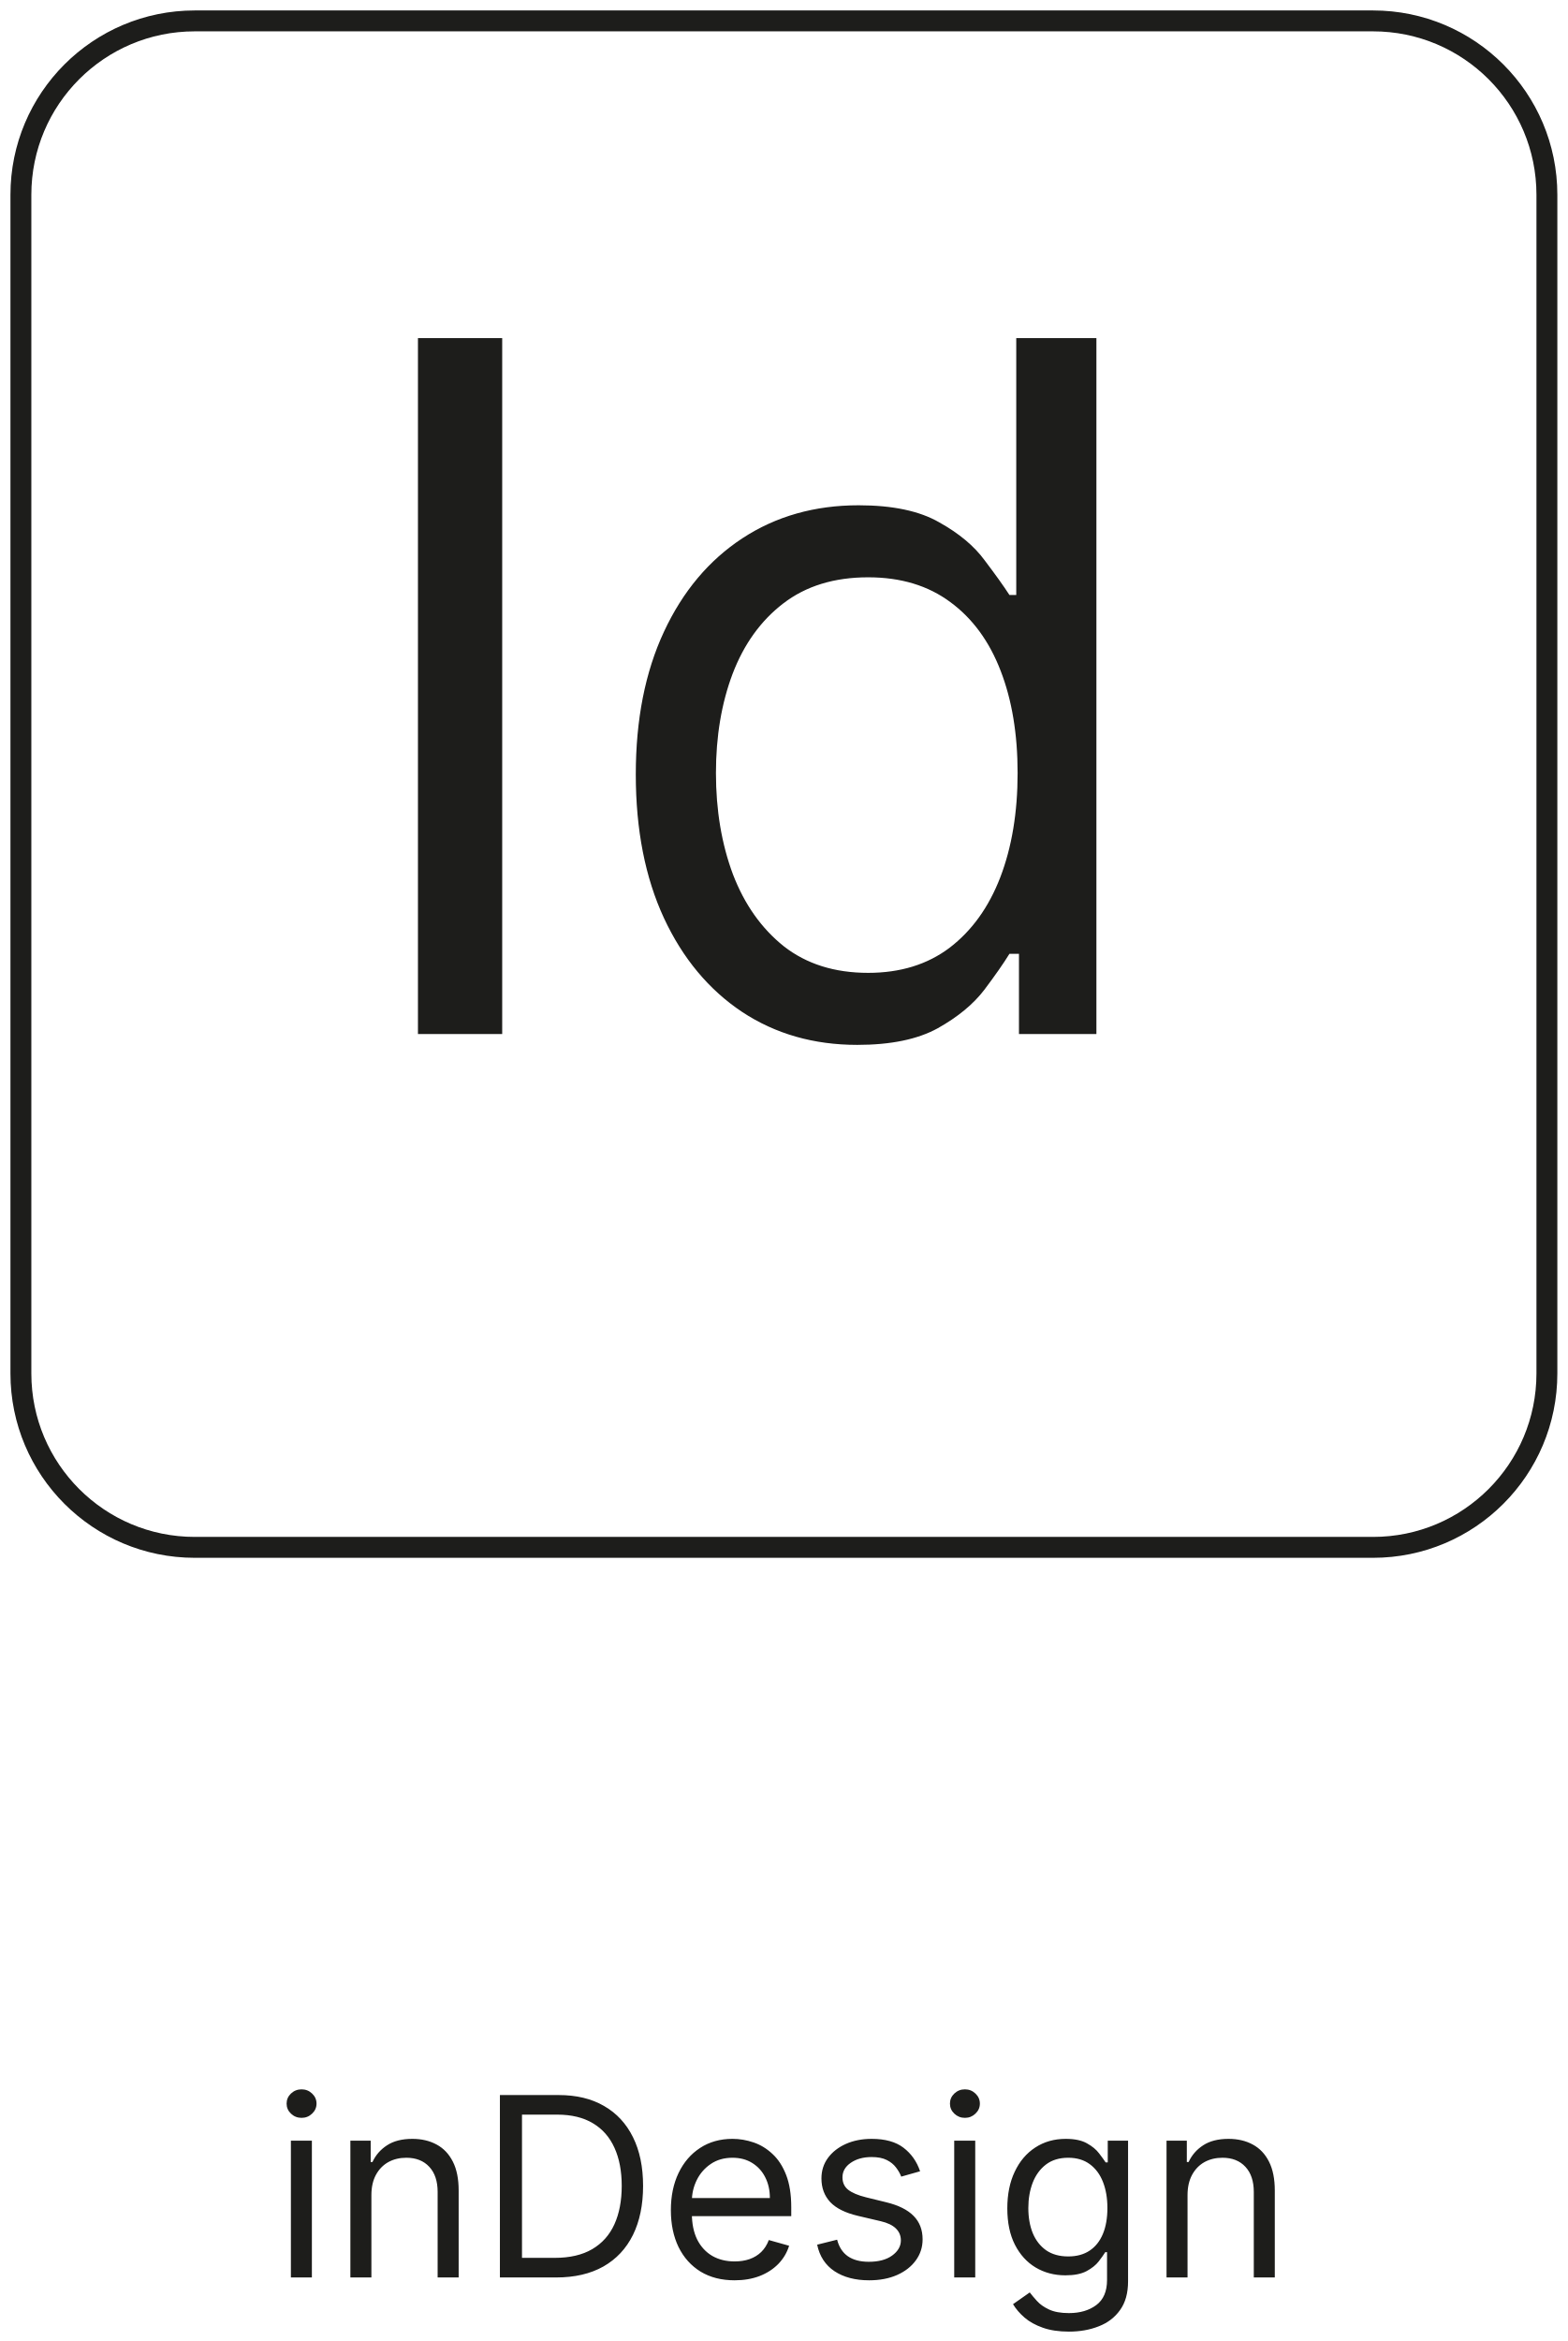
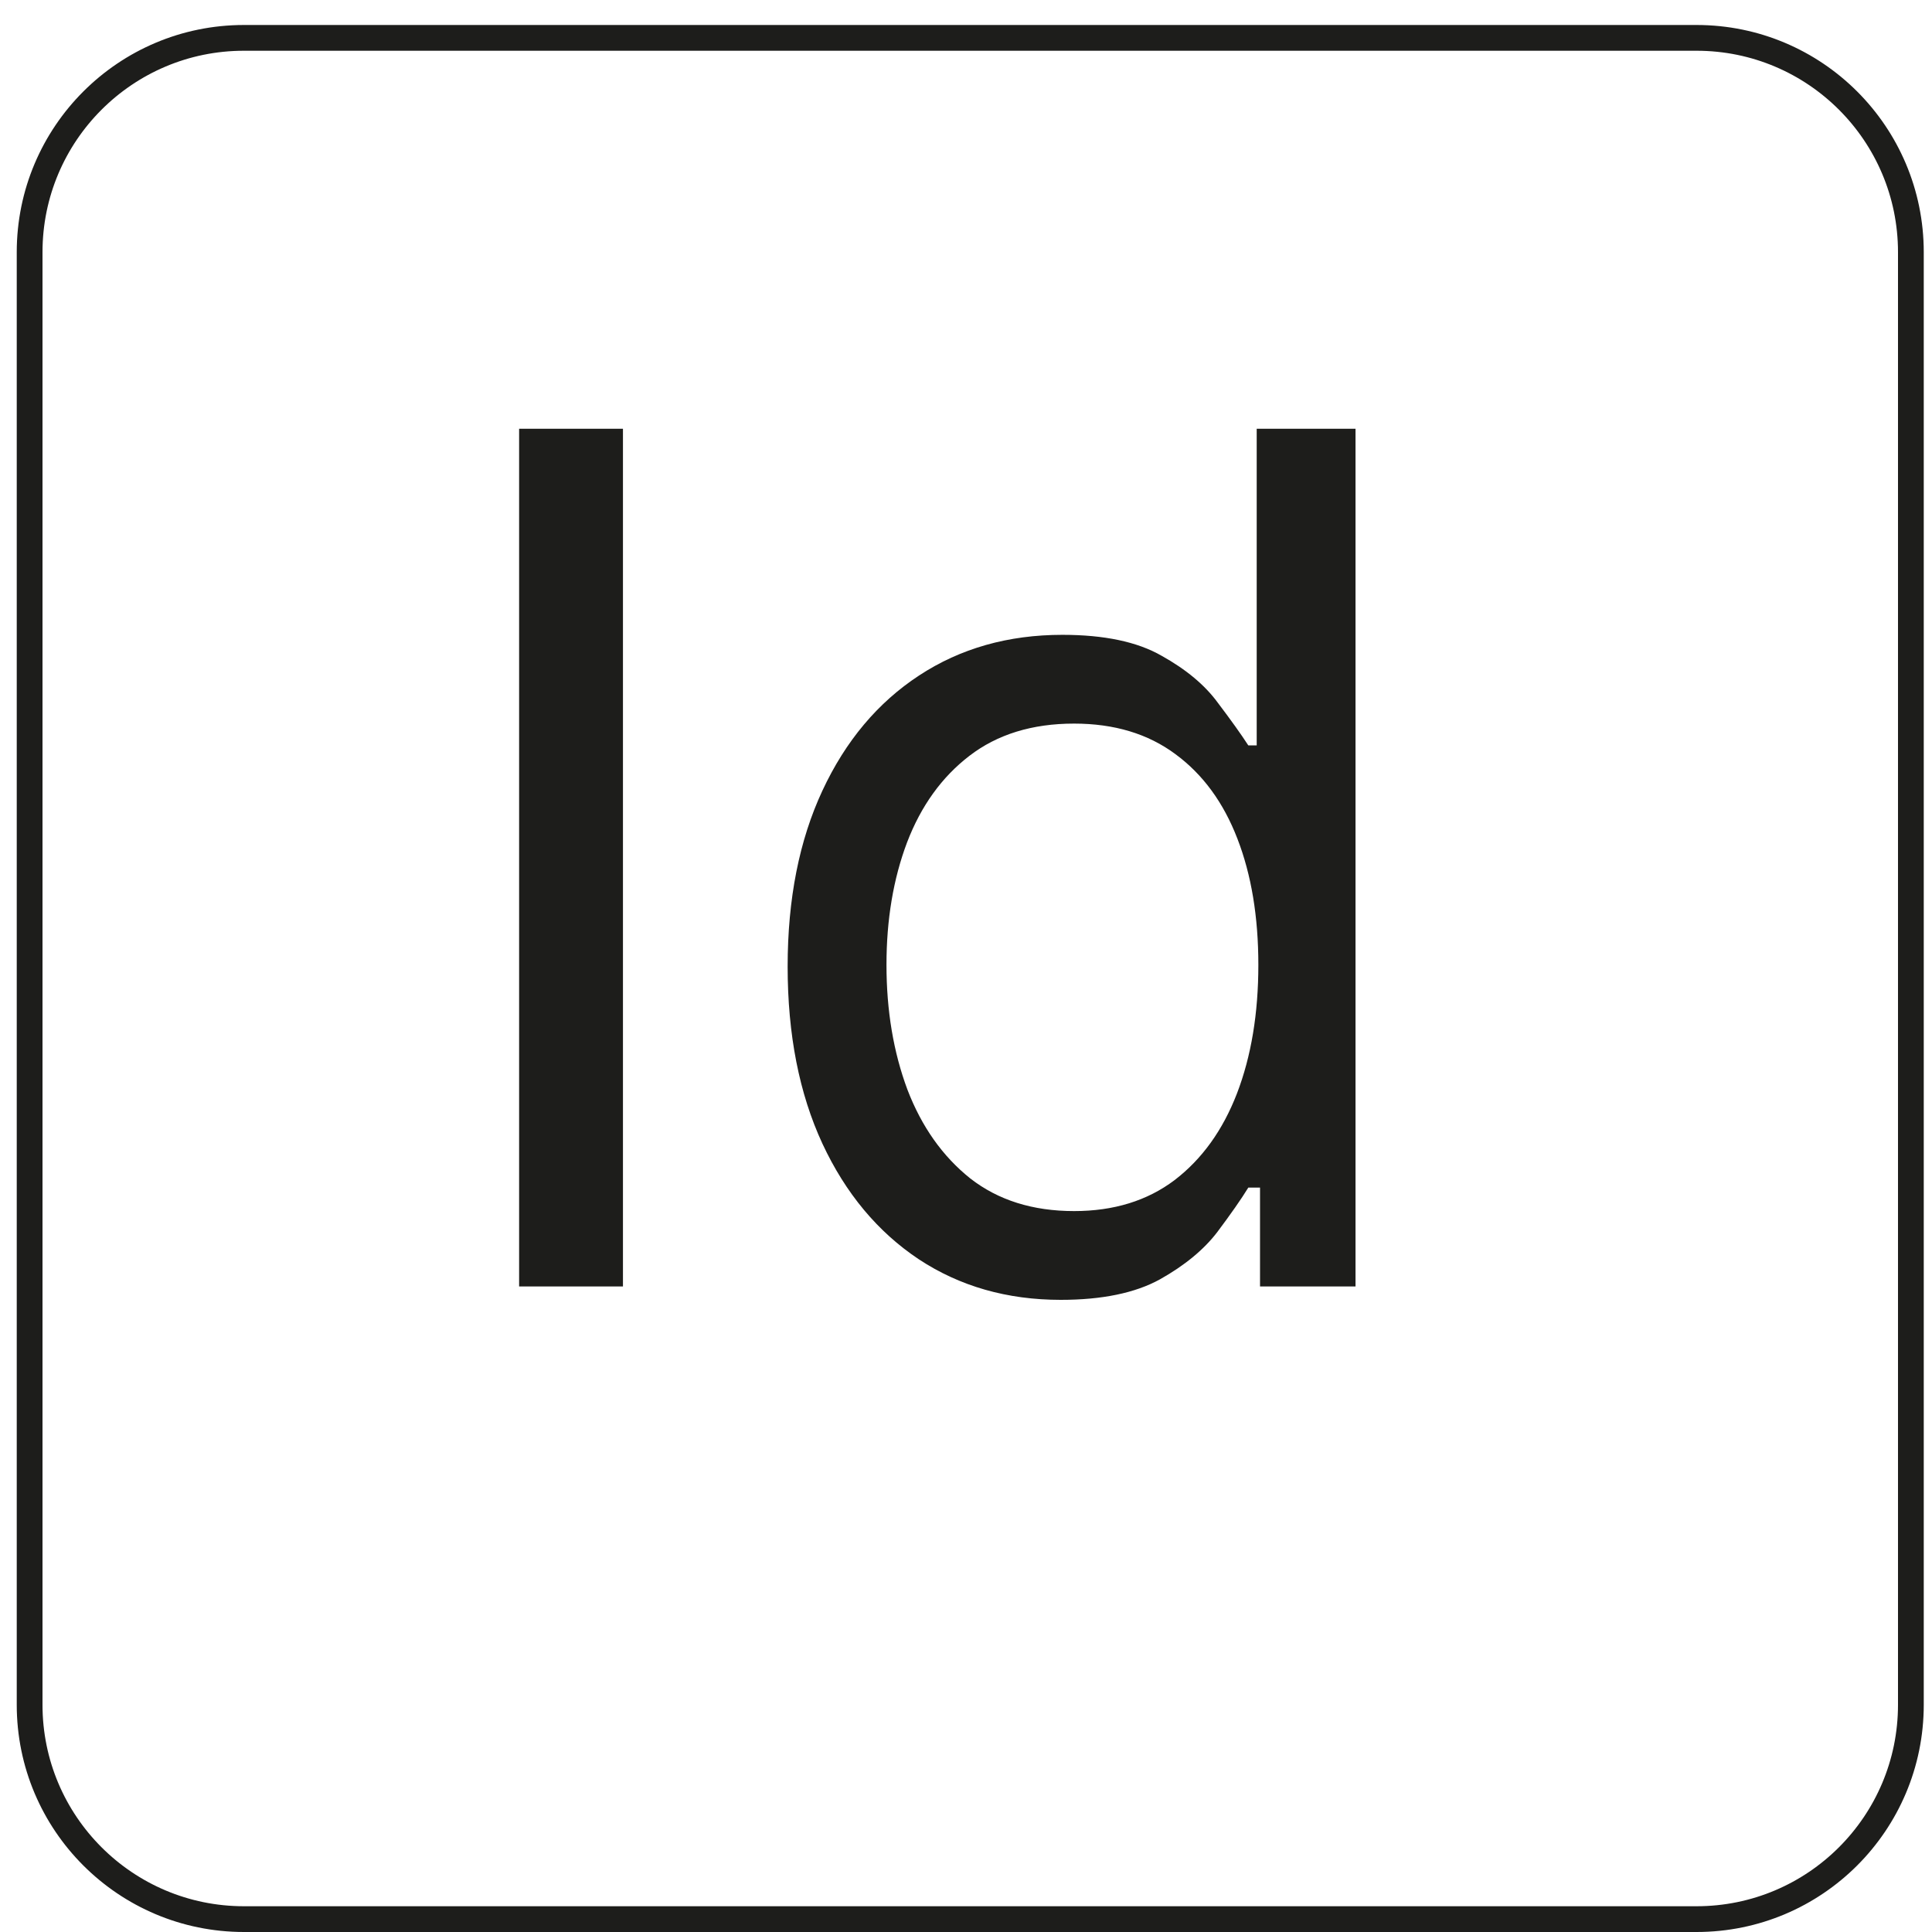
- <svg xmlns="http://www.w3.org/2000/svg" width="75" height="112" viewBox="0 0 75 112" fill="none">
-   <path d="M65.71 1H9.32C4.725 1 1 4.725 1 9.32V65.71C1 70.305 4.725 74.03 9.32 74.03H65.71C70.305 74.03 74.03 70.305 74.03 65.71V9.32C74.03 4.725 70.305 1 65.71 1Z" stroke="#1D1D1B" stroke-miterlimit="10" />
-   <path d="M24.034 16.175V49.47H20.002V16.175H24.034ZM41.026 49.99C38.945 49.99 37.108 49.465 35.515 48.413C33.922 47.351 32.675 45.855 31.776 43.926C30.876 41.986 30.427 39.694 30.427 37.05C30.427 34.427 30.876 32.151 31.776 30.222C32.675 28.292 33.927 26.802 35.531 25.751C37.135 24.7 38.989 24.174 41.091 24.174C42.717 24.174 44.001 24.445 44.944 24.987C45.898 25.518 46.624 26.125 47.123 26.808C47.632 27.48 48.028 28.032 48.309 28.466H48.635V16.175H52.471V49.47H48.765V45.633H48.309C48.028 46.089 47.627 46.663 47.106 47.356C46.586 48.039 45.844 48.652 44.879 49.194C43.915 49.725 42.63 49.99 41.026 49.99ZM41.547 46.544C43.086 46.544 44.386 46.143 45.448 45.341C46.51 44.528 47.318 43.406 47.87 41.975C48.423 40.534 48.7 38.87 48.7 36.984C48.7 35.12 48.429 33.489 47.887 32.091C47.345 30.682 46.543 29.587 45.481 28.807C44.419 28.016 43.107 27.62 41.547 27.62C39.921 27.62 38.566 28.038 37.482 28.872C36.409 29.696 35.602 30.818 35.06 32.237C34.529 33.646 34.263 35.229 34.263 36.984C34.263 38.762 34.534 40.377 35.076 41.829C35.629 43.271 36.442 44.419 37.515 45.276C38.599 46.121 39.942 46.544 41.547 46.544Z" fill="#1D1D1B" />
-   <path d="M13.921 108.96V102.415H14.926V108.96H13.921ZM14.432 101.324C14.236 101.324 14.067 101.257 13.925 101.123C13.786 100.99 13.716 100.829 13.716 100.642C13.716 100.454 13.786 100.294 13.925 100.16C14.067 100.027 14.236 99.96 14.432 99.96C14.628 99.96 14.796 100.027 14.935 100.16C15.077 100.294 15.148 100.454 15.148 100.642C15.148 100.829 15.077 100.99 14.935 101.123C14.796 101.257 14.628 101.324 14.432 101.324ZM17.774 105.022V108.96H16.768V102.415H17.74V103.437H17.825C17.978 103.105 18.211 102.838 18.524 102.636C18.836 102.432 19.24 102.329 19.734 102.329C20.177 102.329 20.565 102.42 20.897 102.602C21.23 102.781 21.488 103.054 21.673 103.42C21.858 103.784 21.95 104.244 21.95 104.801V108.96H20.944V104.869C20.944 104.355 20.811 103.954 20.544 103.667C20.277 103.378 19.91 103.233 19.444 103.233C19.123 103.233 18.836 103.302 18.584 103.441C18.334 103.581 18.136 103.784 17.991 104.051C17.846 104.318 17.774 104.642 17.774 105.022ZM26.617 108.96H23.924V100.233H26.736C27.583 100.233 28.308 100.407 28.91 100.757C29.512 101.103 29.974 101.602 30.295 102.253C30.616 102.9 30.776 103.676 30.776 104.579C30.776 105.488 30.614 106.271 30.291 106.927C29.967 107.581 29.495 108.084 28.876 108.436C28.256 108.785 27.504 108.96 26.617 108.96ZM24.981 108.022H26.549C27.271 108.022 27.869 107.883 28.343 107.605C28.817 107.326 29.171 106.93 29.404 106.416C29.637 105.902 29.754 105.29 29.754 104.579C29.754 103.875 29.639 103.268 29.408 102.76C29.178 102.248 28.834 101.856 28.377 101.584C27.92 101.308 27.35 101.17 26.668 101.17H24.981V108.022ZM35.157 109.096C34.526 109.096 33.982 108.957 33.525 108.679C33.07 108.397 32.719 108.005 32.472 107.503C32.228 106.997 32.106 106.409 32.106 105.738C32.106 105.068 32.228 104.477 32.472 103.966C32.719 103.451 33.063 103.051 33.504 102.764C33.947 102.474 34.464 102.329 35.055 102.329C35.396 102.329 35.732 102.386 36.065 102.5C36.397 102.613 36.7 102.798 36.972 103.054C37.245 103.307 37.462 103.642 37.624 104.059C37.786 104.477 37.867 104.991 37.867 105.602V106.028H32.822V105.159H36.844C36.844 104.79 36.771 104.46 36.623 104.17C36.478 103.88 36.271 103.652 36.001 103.484C35.734 103.316 35.418 103.233 35.055 103.233C34.654 103.233 34.307 103.332 34.015 103.531C33.725 103.727 33.502 103.983 33.346 104.298C33.19 104.613 33.111 104.951 33.111 105.312V105.892C33.111 106.386 33.197 106.805 33.367 107.149C33.541 107.49 33.781 107.75 34.087 107.929C34.394 108.105 34.751 108.193 35.157 108.193C35.421 108.193 35.66 108.156 35.873 108.082C36.089 108.005 36.275 107.892 36.431 107.741C36.587 107.588 36.708 107.397 36.793 107.17L37.765 107.443C37.663 107.772 37.491 108.062 37.249 108.312C37.008 108.559 36.709 108.753 36.354 108.892C35.999 109.028 35.6 109.096 35.157 109.096ZM44.033 103.88L43.13 104.136C43.073 103.986 42.989 103.839 42.879 103.697C42.771 103.552 42.623 103.433 42.435 103.339C42.248 103.245 42.008 103.199 41.715 103.199C41.315 103.199 40.981 103.291 40.714 103.476C40.45 103.657 40.318 103.889 40.318 104.17C40.318 104.42 40.408 104.618 40.59 104.763C40.772 104.907 41.056 105.028 41.443 105.125L42.414 105.363C42.999 105.505 43.435 105.723 43.722 106.015C44.009 106.305 44.153 106.679 44.153 107.136C44.153 107.511 44.045 107.846 43.829 108.142C43.616 108.437 43.318 108.67 42.934 108.841C42.55 109.011 42.104 109.096 41.596 109.096C40.928 109.096 40.376 108.951 39.938 108.662C39.501 108.372 39.224 107.949 39.107 107.392L40.062 107.153C40.153 107.505 40.325 107.77 40.577 107.946C40.833 108.122 41.167 108.21 41.579 108.21C42.048 108.21 42.42 108.111 42.695 107.912C42.974 107.71 43.113 107.468 43.113 107.187C43.113 106.96 43.033 106.77 42.874 106.616C42.715 106.46 42.471 106.343 42.141 106.267L41.05 106.011C40.451 105.869 40.011 105.649 39.729 105.351C39.451 105.049 39.312 104.673 39.312 104.221C39.312 103.852 39.416 103.525 39.623 103.241C39.833 102.957 40.119 102.734 40.479 102.572C40.843 102.41 41.255 102.329 41.715 102.329C42.363 102.329 42.871 102.471 43.241 102.755C43.613 103.04 43.877 103.415 44.033 103.88ZM45.666 108.96V102.415H46.672V108.96H45.666ZM46.178 101.324C45.982 101.324 45.813 101.257 45.671 101.123C45.532 100.99 45.462 100.829 45.462 100.642C45.462 100.454 45.532 100.294 45.671 100.16C45.813 100.027 45.982 99.96 46.178 99.96C46.374 99.96 46.541 100.027 46.681 100.16C46.823 100.294 46.894 100.454 46.894 100.642C46.894 100.829 46.823 100.99 46.681 101.123C46.541 101.257 46.374 101.324 46.178 101.324ZM51.156 111.551C50.67 111.551 50.253 111.488 49.903 111.363C49.554 111.241 49.263 111.079 49.03 110.878C48.8 110.679 48.617 110.466 48.48 110.238L49.281 109.676C49.372 109.795 49.487 109.932 49.626 110.085C49.766 110.241 49.956 110.376 50.197 110.49C50.442 110.606 50.761 110.665 51.156 110.665C51.685 110.665 52.121 110.537 52.465 110.281C52.808 110.025 52.98 109.625 52.98 109.079V107.75H52.895C52.821 107.869 52.716 108.017 52.58 108.193C52.446 108.366 52.253 108.521 52 108.657C51.75 108.791 51.412 108.858 50.986 108.858C50.457 108.858 49.983 108.733 49.562 108.483C49.145 108.233 48.814 107.869 48.57 107.392C48.328 106.915 48.207 106.335 48.207 105.653C48.207 104.983 48.325 104.399 48.561 103.902C48.797 103.402 49.125 103.015 49.545 102.743C49.966 102.467 50.452 102.329 51.003 102.329C51.429 102.329 51.767 102.4 52.017 102.542C52.27 102.682 52.463 102.841 52.597 103.02C52.733 103.196 52.838 103.341 52.912 103.454H53.014V102.415H53.986V109.147C53.986 109.71 53.858 110.167 53.602 110.52C53.349 110.875 53.008 111.135 52.58 111.299C52.153 111.467 51.679 111.551 51.156 111.551ZM51.122 107.954C51.526 107.954 51.867 107.862 52.145 107.677C52.423 107.493 52.635 107.227 52.78 106.88C52.925 106.534 52.997 106.119 52.997 105.636C52.997 105.165 52.926 104.748 52.784 104.388C52.642 104.027 52.432 103.744 52.153 103.54C51.875 103.335 51.531 103.233 51.122 103.233C50.696 103.233 50.341 103.341 50.057 103.557C49.776 103.772 49.564 104.062 49.422 104.426C49.283 104.79 49.213 105.193 49.213 105.636C49.213 106.091 49.284 106.493 49.426 106.842C49.571 107.189 49.784 107.461 50.065 107.66C50.349 107.856 50.702 107.954 51.122 107.954ZM56.832 105.022V108.96H55.827V102.415H56.798V103.437H56.883C57.037 103.105 57.27 102.838 57.582 102.636C57.895 102.432 58.298 102.329 58.793 102.329C59.236 102.329 59.624 102.42 59.956 102.602C60.288 102.781 60.547 103.054 60.731 103.42C60.916 103.784 61.008 104.244 61.008 104.801V108.96H60.003V104.869C60.003 104.355 59.869 103.954 59.602 103.667C59.335 103.378 58.969 103.233 58.503 103.233C58.182 103.233 57.895 103.302 57.642 103.441C57.392 103.581 57.195 103.784 57.05 104.051C56.905 104.318 56.832 104.642 56.832 105.022Z" fill="#1D1D1B" />
+ <svg xmlns="http://www.w3.org/2000/svg" width="75" height="75" viewBox="0 0 75 75" fill="none">
+   <path d="M65.86 1.47H9.47C4.875 1.47 1.15 5.195 1.15 9.79V66.18C1.15 70.775 4.875 74.5 9.47 74.5H65.86C70.455 74.5 74.18 70.775 74.18 66.18V9.79C74.18 5.195 70.455 1.47 65.86 1.47Z" stroke="#1D1D1B" stroke-miterlimit="10" />
+   <path d="M24.183 16.645V49.94H20.152V16.645H24.183ZM41.176 50.46C39.095 50.46 37.258 49.934 35.665 48.883C34.072 47.821 32.825 46.325 31.926 44.396C31.026 42.456 30.576 40.164 30.576 37.52C30.576 34.897 31.026 32.621 31.926 30.692C32.825 28.762 34.077 27.272 35.681 26.221C37.285 25.169 39.139 24.644 41.241 24.644C42.867 24.644 44.151 24.915 45.094 25.457C46.048 25.988 46.774 26.595 47.273 27.277C47.782 27.95 48.178 28.502 48.459 28.936H48.785V16.645H52.621V49.94H48.914V46.103H48.459C48.178 46.559 47.776 47.133 47.256 47.827C46.736 48.509 45.994 49.122 45.029 49.664C44.065 50.195 42.78 50.46 41.176 50.46ZM41.696 47.014C43.235 47.014 44.536 46.613 45.598 45.811C46.66 44.998 47.468 43.876 48.02 42.445C48.573 41.004 48.849 39.34 48.849 37.455C48.849 35.59 48.578 33.959 48.037 32.561C47.495 31.152 46.693 30.058 45.631 29.277C44.568 28.486 43.257 28.09 41.696 28.09C40.071 28.09 38.716 28.508 37.632 29.342C36.559 30.166 35.752 31.288 35.21 32.707C34.679 34.116 34.413 35.699 34.413 37.455C34.413 39.232 34.684 40.847 35.226 42.299C35.779 43.741 36.592 44.889 37.665 45.746C38.748 46.591 40.092 47.014 41.696 47.014Z" fill="#1D1D1B" />
</svg>
